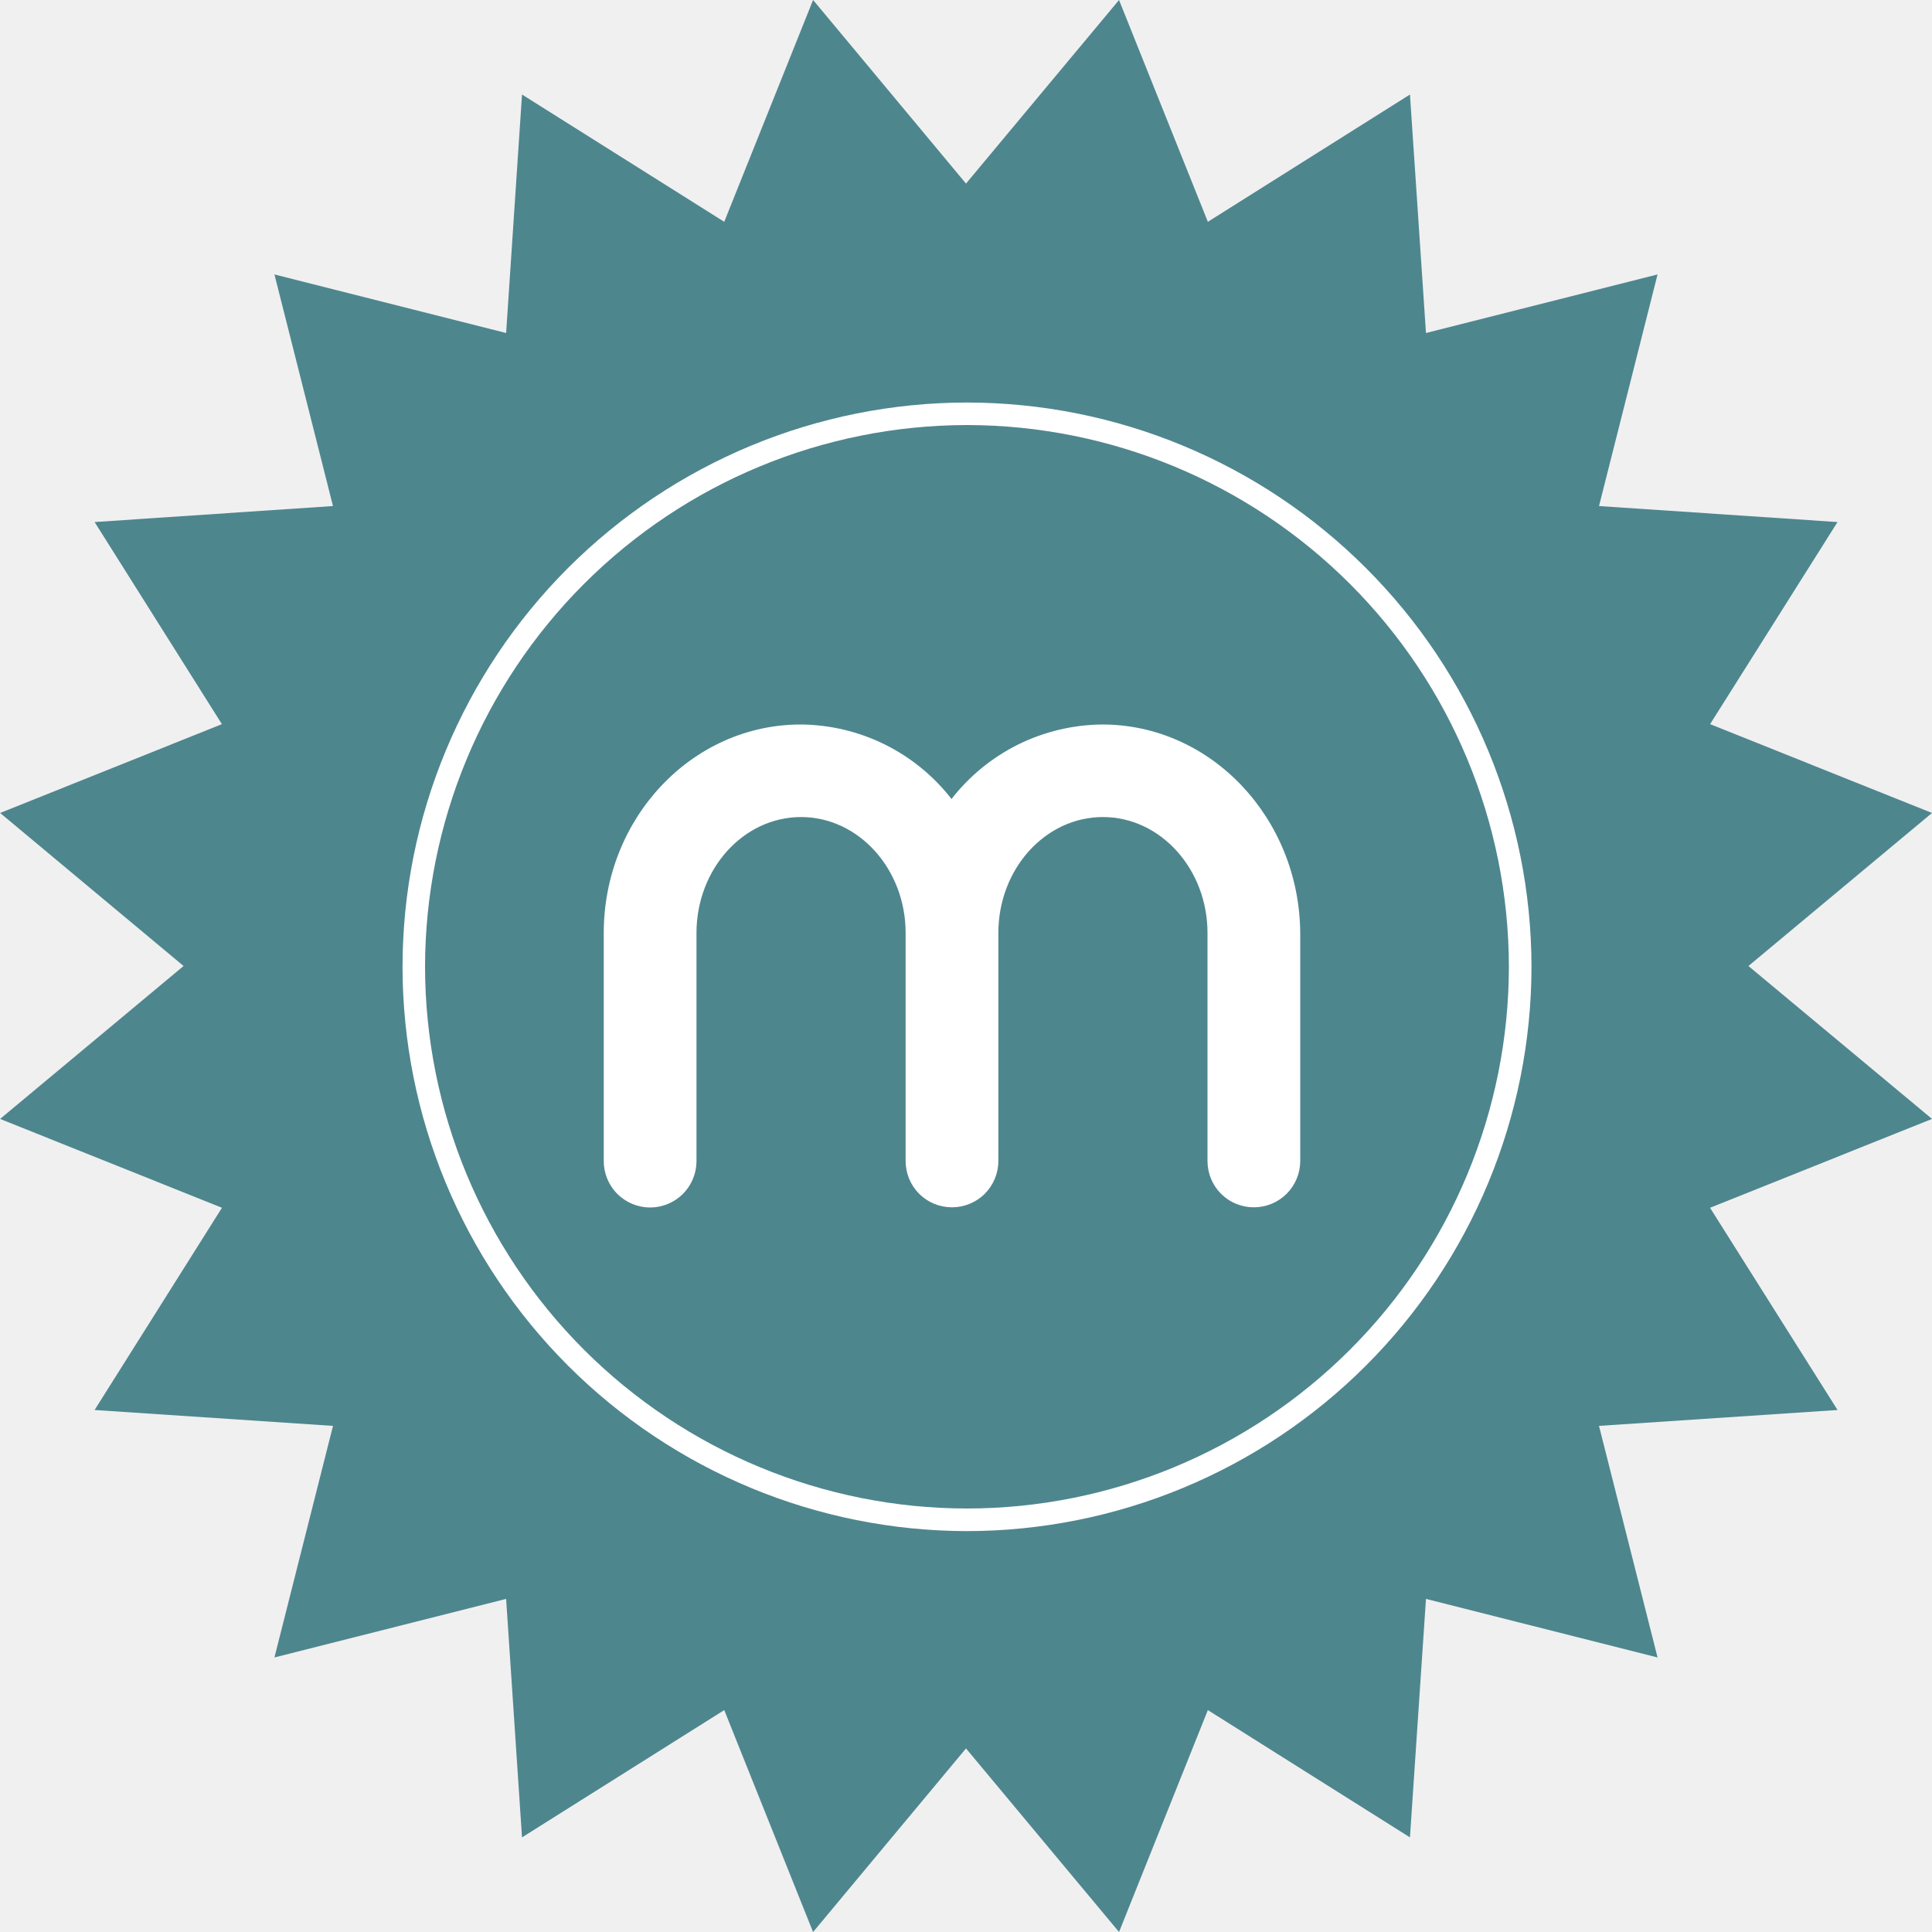
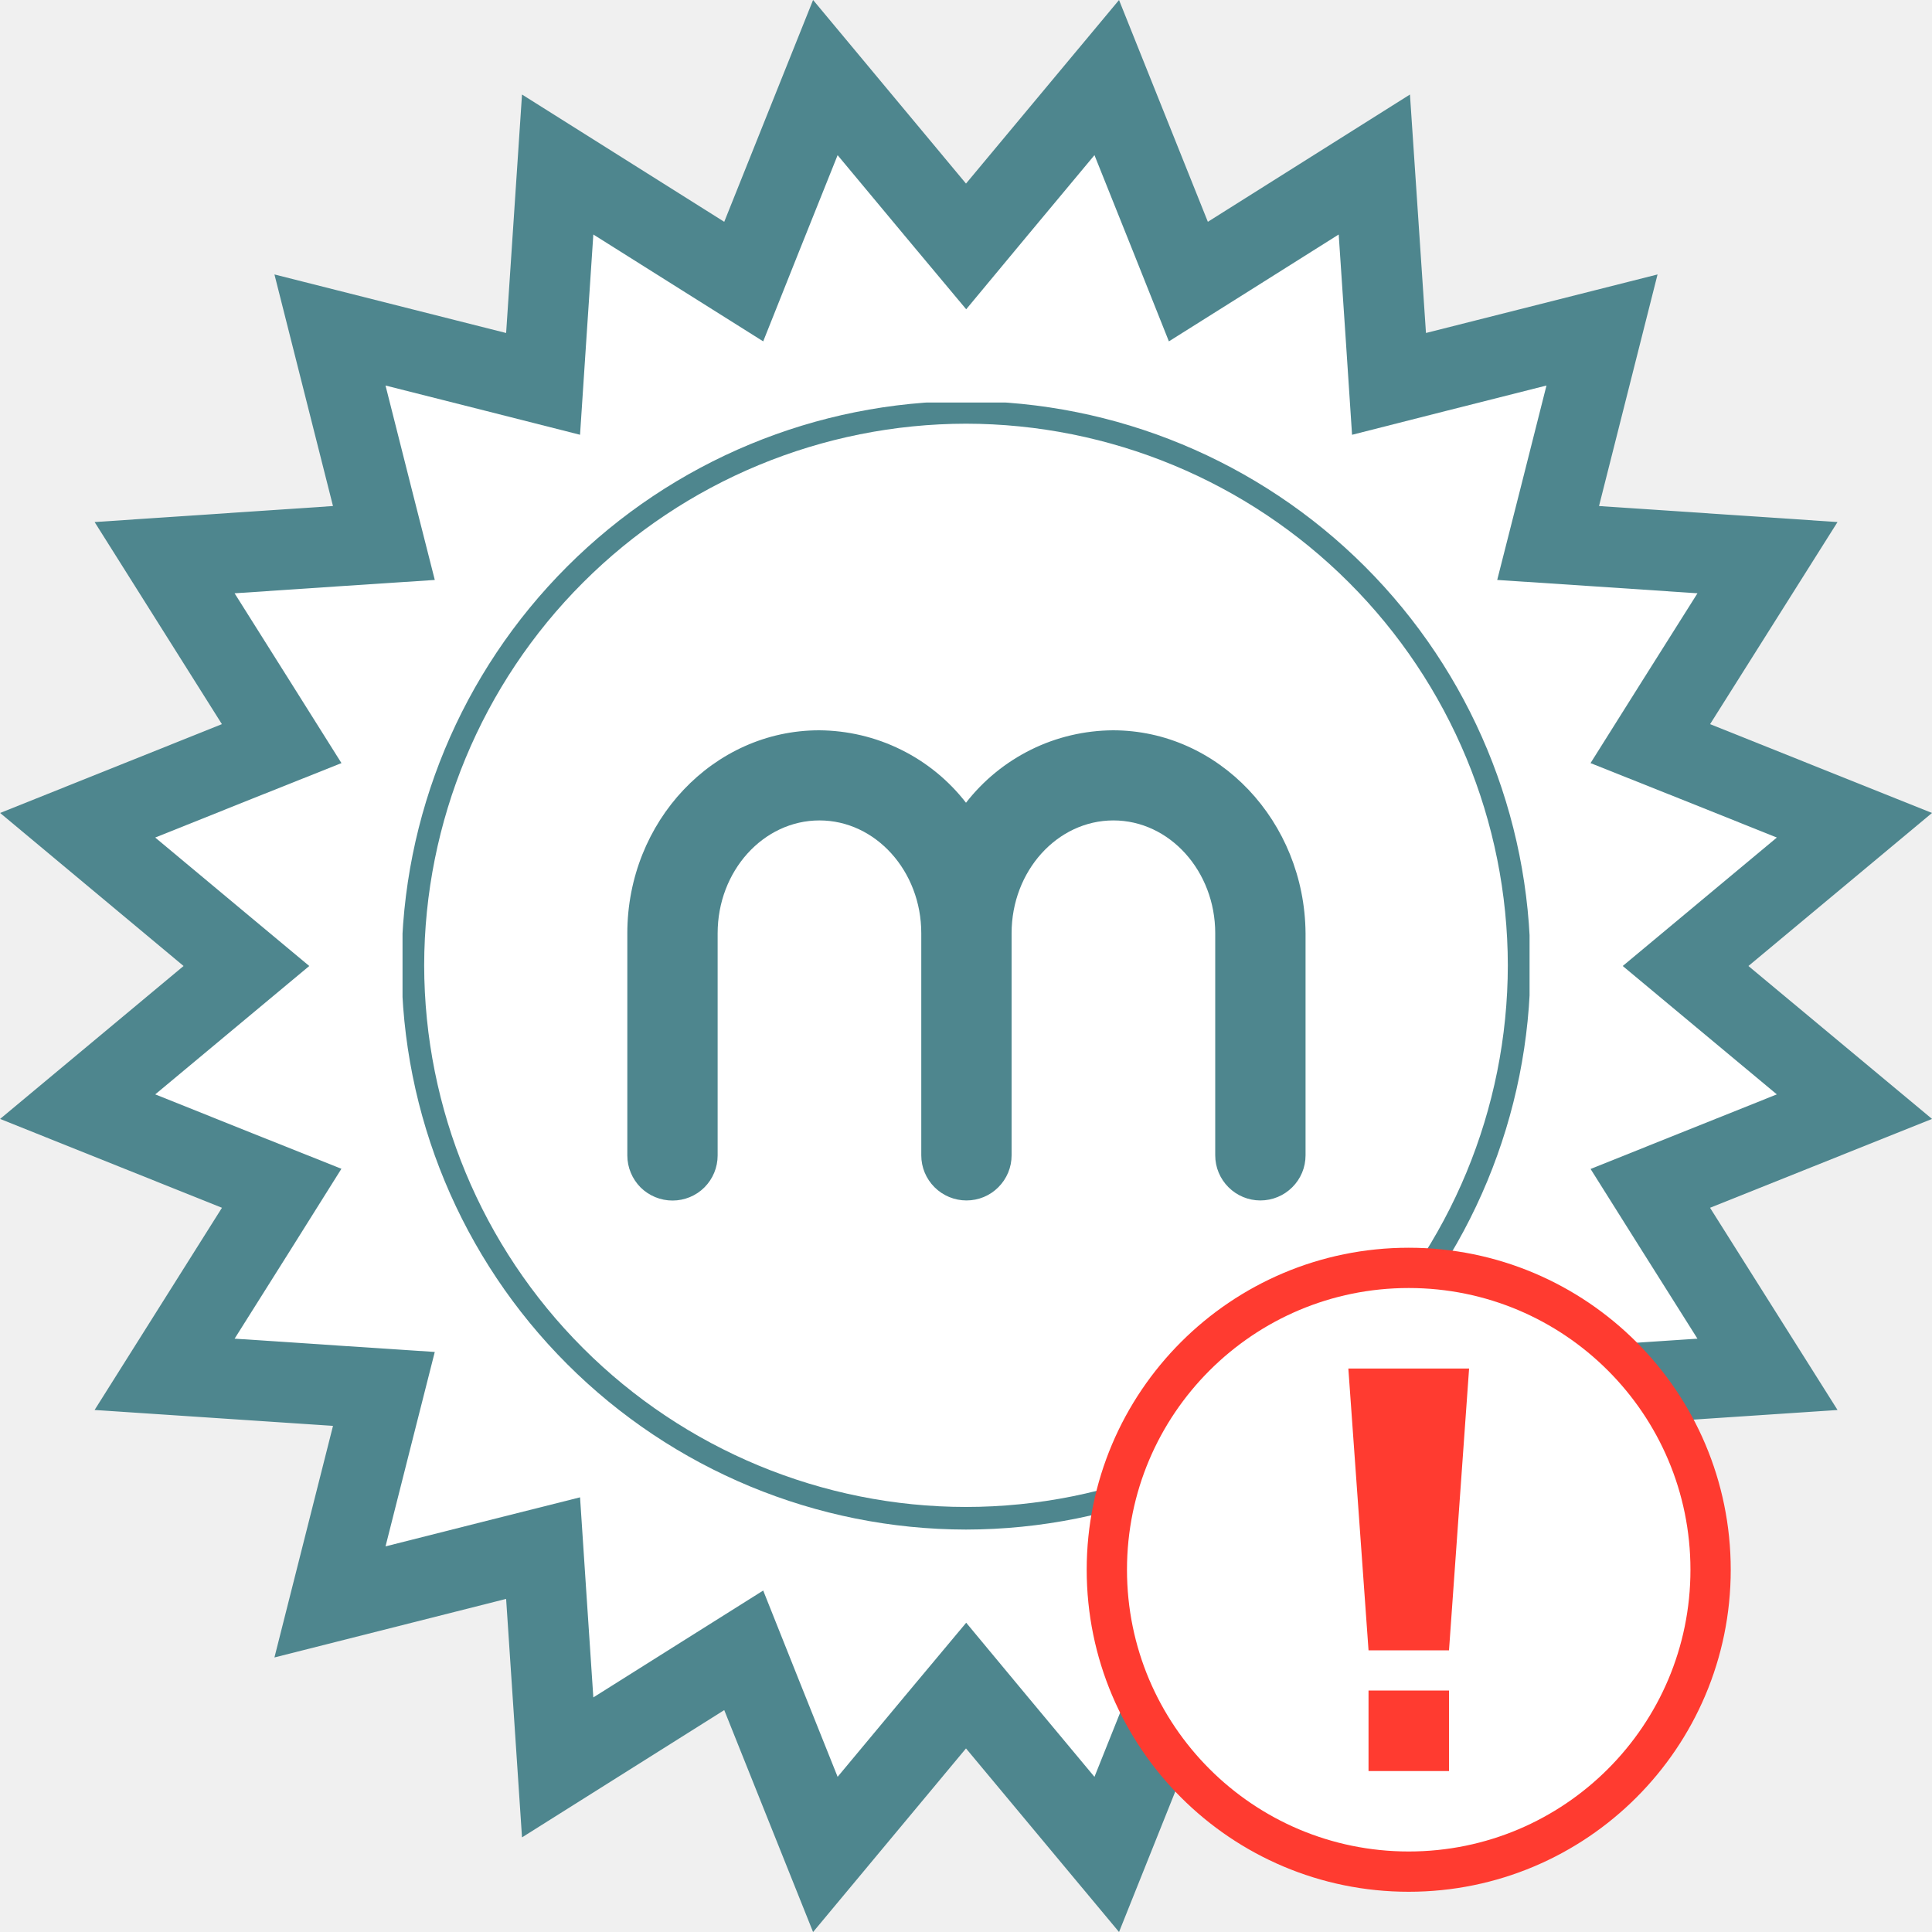
<svg xmlns="http://www.w3.org/2000/svg" width="20" height="20" viewBox="0 0 20 20" fill="none">
-   <g clip-path="url(#clip0_1586_1120)">
-     <path d="M9.68 2.167L10.001 2.551L10.32 2.167L11.457 0.803L12.117 2.451L12.302 2.915L12.725 2.649L14.227 1.703L14.346 3.475L14.379 3.974L14.864 3.851L16.584 3.416L16.149 5.137L16.026 5.621L16.525 5.654L18.297 5.773L17.35 7.275L17.084 7.698L17.548 7.883L19.197 8.543L17.833 9.68L17.449 10L17.833 10.32L19.197 11.456L17.548 12.116L17.084 12.302L17.35 12.725L18.297 14.227L16.525 14.345L16.026 14.378L16.149 14.863L16.584 16.583L14.864 16.148L14.379 16.026L14.346 16.524L14.227 18.296L12.725 17.35L12.302 17.084L12.117 17.548L11.457 19.197L10.32 17.833L10.001 17.449L9.68 17.833L8.544 19.197L7.884 17.548L7.699 17.084L7.276 17.35L5.773 18.296L5.655 16.525L5.622 16.026L5.137 16.148L3.416 16.583L3.851 14.863L3.974 14.378L3.475 14.345L1.704 14.227L2.65 12.725L2.916 12.301L2.452 12.116L0.804 11.456L2.167 10.32L2.551 10L2.167 9.68L0.804 8.543L2.452 7.883L2.916 7.698L2.65 7.275L1.704 5.773L3.475 5.654L3.974 5.621L3.851 5.137L3.416 3.416L5.137 3.851L5.622 3.974L5.655 3.475L5.773 1.703L7.276 2.649L7.699 2.915L7.884 2.451L8.544 0.803L9.68 2.167Z" fill="#4E868E" stroke="#4E868E" stroke-width="0.833" />
-     <path d="M10.01 15.616C8.523 15.615 7.097 15.023 6.045 13.972C4.994 12.921 4.402 11.495 4.4 10.008C4.402 8.521 4.994 7.096 6.045 6.045C7.097 4.993 8.523 4.402 10.01 4.4C11.498 4.402 12.923 4.993 13.975 6.045C15.027 7.096 15.618 8.521 15.62 10.008C15.618 11.495 15.027 12.921 13.975 13.972C12.923 15.023 11.498 15.615 10.01 15.616Z" fill="#4E868E" />
-     <path d="M10.01 4.167C8.461 4.168 6.976 4.785 5.88 5.88C4.785 6.975 4.168 8.46 4.167 10.008C4.168 11.557 4.785 13.042 5.88 14.137C6.976 15.232 8.461 15.848 10.01 15.85C11.559 15.848 13.045 15.232 14.14 14.137C15.236 13.042 15.852 11.557 15.854 10.008C15.852 8.46 15.236 6.975 14.14 5.88C13.045 4.785 11.559 4.168 10.01 4.167ZM10.01 15.616C8.523 15.615 7.097 15.023 6.045 13.972C4.994 12.921 4.402 11.495 4.4 10.008C4.402 8.521 4.994 7.096 6.045 6.045C7.097 4.993 8.523 4.402 10.01 4.4C11.498 4.402 12.923 4.993 13.975 6.045C15.027 7.096 15.618 8.521 15.62 10.008C15.618 11.495 15.027 12.921 13.975 13.972C12.923 15.023 11.498 15.615 10.01 15.616Z" fill="white" />
-     <path d="M11.412 7.5C11.11 7.502 10.813 7.573 10.542 7.706C10.272 7.84 10.035 8.033 9.85 8.271C9.665 8.033 9.429 7.84 9.158 7.706C8.888 7.573 8.591 7.502 8.289 7.5C7.164 7.5 6.25 8.468 6.25 9.659V12.02C6.25 12.147 6.301 12.27 6.391 12.36C6.481 12.449 6.603 12.5 6.73 12.5C6.857 12.5 6.979 12.449 7.069 12.36C7.159 12.27 7.21 12.147 7.21 12.02V9.658C7.21 8.996 7.696 8.458 8.292 8.458C8.889 8.458 9.375 8.997 9.375 9.658V12.018C9.375 12.146 9.425 12.268 9.515 12.358C9.605 12.448 9.727 12.498 9.855 12.498C9.982 12.498 10.104 12.448 10.194 12.358C10.284 12.268 10.335 12.146 10.335 12.018V9.658C10.335 8.996 10.82 8.458 11.417 8.458C12.014 8.458 12.5 8.997 12.5 9.658V12.018C12.5 12.146 12.55 12.268 12.64 12.358C12.73 12.448 12.852 12.498 12.98 12.498C13.107 12.498 13.229 12.448 13.319 12.358C13.409 12.268 13.46 12.146 13.46 12.018V9.658C13.451 8.468 12.536 7.5 11.412 7.5Z" fill="white" />
+   <path d="M9.68 2.167L10.001 2.551L10.32 2.167L11.457 0.803L12.117 2.451L12.302 2.915L12.725 2.649L14.227 1.703L14.346 3.475L14.379 3.974L14.863 3.851L16.584 3.416L16.149 5.137L16.026 5.621L16.525 5.654L18.297 5.773L17.35 7.275L17.084 7.698L17.548 7.883L19.197 8.543L17.833 9.68L17.449 10L17.833 10.32L19.197 11.456L17.548 12.116L17.084 12.302L17.35 12.725L18.297 14.227L16.525 14.345L16.026 14.378L16.149 14.863L16.584 16.583L14.863 16.148L14.379 16.026L14.346 16.524L14.227 18.296L12.725 17.35L12.302 17.084L12.117 17.548L11.457 19.197L10.32 17.833L10.001 17.449L9.68 17.833L8.544 19.197L7.884 17.548L7.699 17.084L7.276 17.35L5.773 18.296L5.655 16.525L5.622 16.026L5.137 16.148L3.416 16.583L3.851 14.863L3.974 14.378L3.475 14.345L1.704 14.227L2.65 12.725L2.916 12.301L2.452 12.116L0.804 11.456L2.167 10.32L2.551 10L2.167 9.68L0.804 8.543L2.452 7.883L2.916 7.698L2.65 7.275L1.704 5.773L3.475 5.654L3.974 5.621L3.851 5.137L3.416 3.416L5.137 3.851L5.622 3.974L5.655 3.475L5.773 1.703L7.276 2.649L7.699 2.915L7.884 2.451L8.544 0.803L9.68 2.167Z" fill="white" stroke="#4E868E" stroke-width="0.833" />
+   <g clip-path="url(#clip0_3904_19598)">
+     <path d="M11.521 7.56C11.227 7.562 10.937 7.63 10.674 7.76C10.411 7.89 10.18 8.078 10 8.31C9.82 8.078 9.59 7.89 9.326 7.76C9.063 7.63 8.774 7.562 8.48 7.56C7.385 7.56 6.494 8.502 6.494 9.662V11.961C6.494 12.085 6.544 12.204 6.631 12.292C6.719 12.379 6.838 12.428 6.962 12.428C7.086 12.428 7.205 12.379 7.292 12.292C7.38 12.204 7.429 12.085 7.429 11.961V9.661C7.429 9.016 7.902 8.493 8.483 8.493C9.064 8.493 9.537 9.017 9.537 9.661V11.96C9.537 12.084 9.586 12.202 9.674 12.29C9.762 12.378 9.881 12.427 10.005 12.427C10.129 12.427 10.248 12.378 10.335 12.29C10.423 12.202 10.472 12.084 10.472 11.96V9.661C10.472 9.016 10.945 8.493 11.526 8.493C12.107 8.493 12.58 9.017 12.58 9.661V11.96C12.58 12.084 12.629 12.202 12.717 12.29C12.805 12.378 12.924 12.427 13.047 12.427C13.171 12.427 13.29 12.378 13.378 12.29C13.466 12.202 13.515 12.084 13.515 11.96V9.661C13.506 8.502 12.616 7.56 11.521 7.56Z" fill="#4E868E" />
+     <path d="M10 4.152C8.451 4.154 6.966 4.77 5.871 5.865C4.775 6.96 4.159 8.445 4.157 9.993C4.159 11.542 4.775 13.026 5.871 14.121C6.966 15.216 8.451 15.832 10 15.834C11.549 15.832 13.034 15.216 14.13 14.121C15.225 13.026 15.841 11.542 15.843 9.993C15.841 8.445 15.225 6.96 14.13 5.865C13.034 4.77 11.549 4.154 10 4.152ZM10 15.6C8.513 15.599 7.087 15.007 6.036 13.956C4.984 12.905 4.393 11.48 4.391 9.993C4.393 8.507 4.984 7.081 6.036 6.03C7.087 4.979 8.513 4.388 10 4.386C11.487 4.388 12.913 4.979 13.964 6.03C15.016 7.081 15.607 8.507 15.609 9.993C15.607 11.48 15.016 12.905 13.964 13.956C12.913 15.007 11.487 15.599 10 15.6Z" fill="#4E868E" />
  </g>
+   <circle cx="14.583" cy="16.25" r="3.125" fill="white" stroke="#FF3B30" stroke-width="0.417" />
+   <path d="M15 17.5V18.334H14.167V17.5H15ZM15.208 14.167L15 17.084H14.167L13.958 14.167H15.208Z" fill="#FF3B30" />
  <defs>
-     <clipPath id="clip0_1586_1120">
-       <rect width="20" height="20" rx="1.25" fill="white" />
+     <clipPath id="clip0_3904_19598">
+       <rect x="4.167" y="4.167" width="11.667" height="11.667" rx="1.25" fill="white" />
    </clipPath>
  </defs>
</svg>
